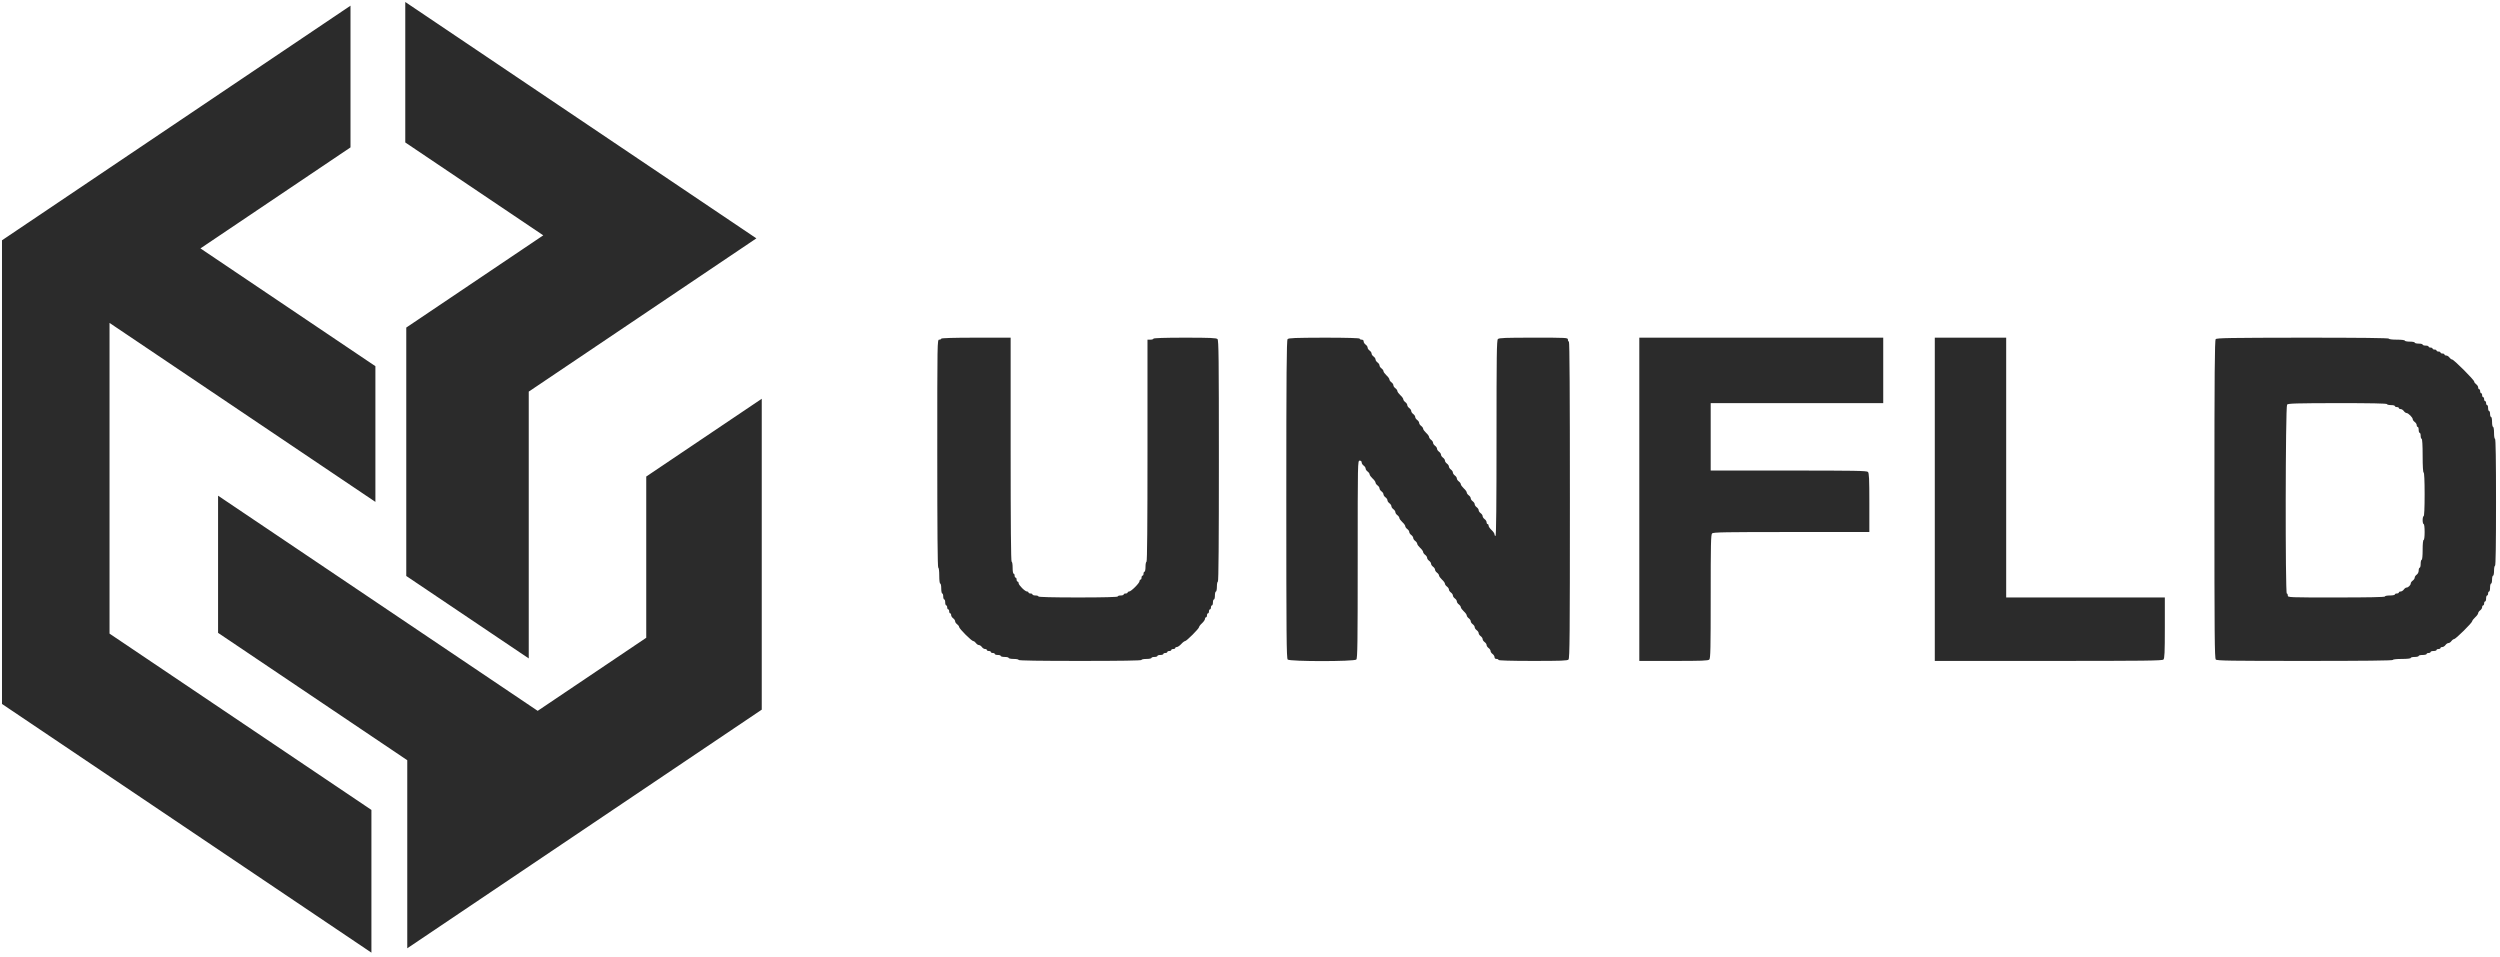
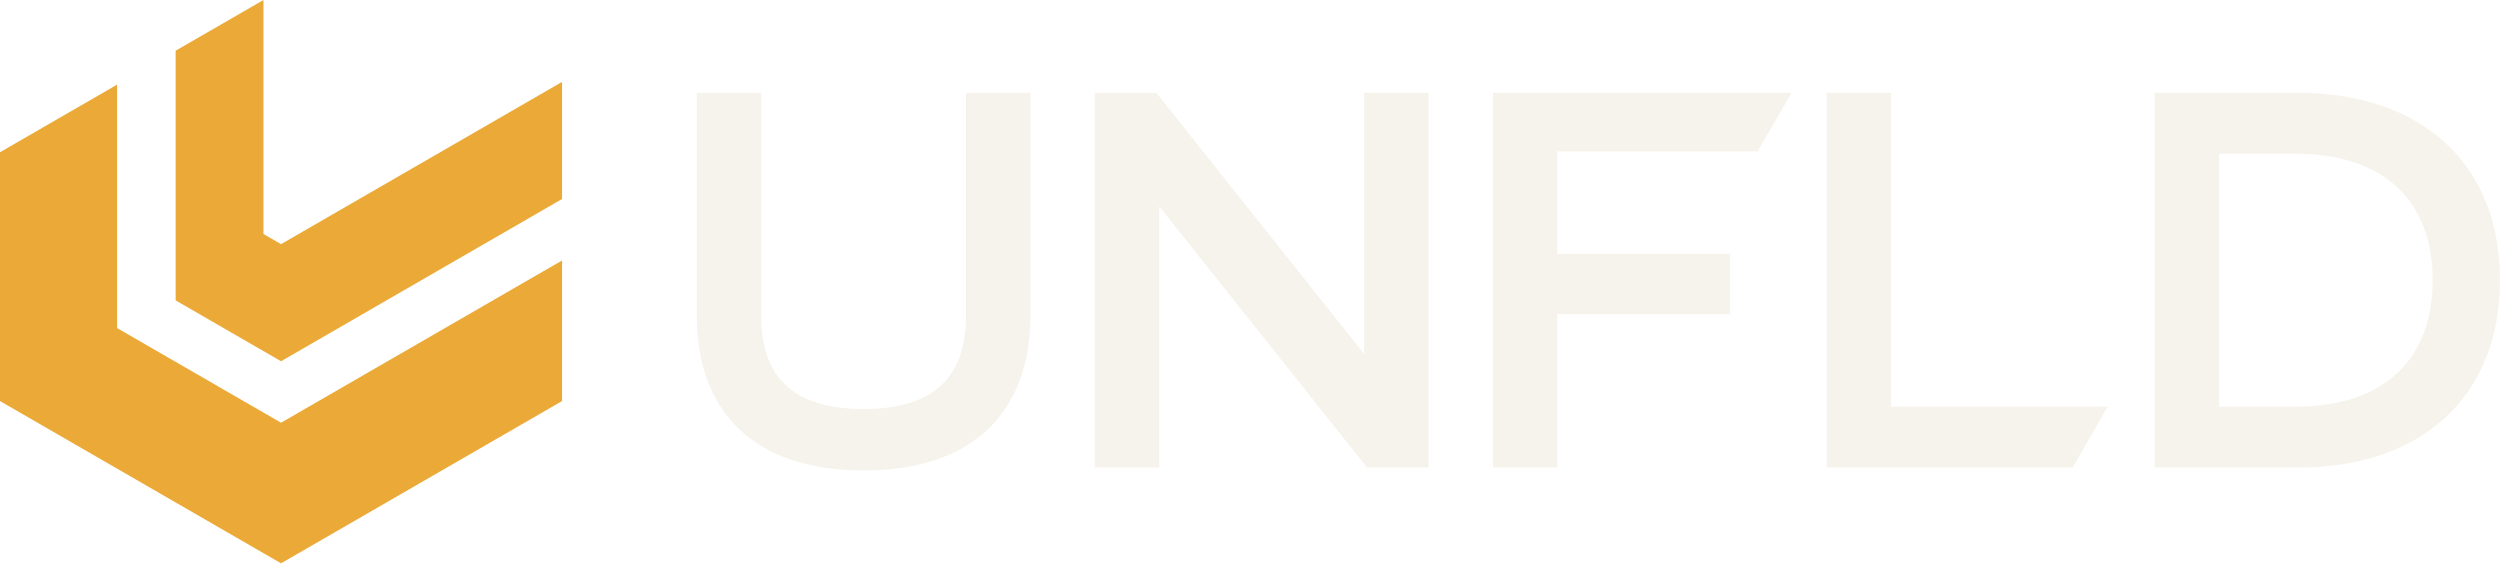
- <svg xmlns="http://www.w3.org/2000/svg" viewBox="0 0 1255.33 480.36" fill="#2b2b2b" role="img" aria-label="UNFLD">
-   <g transform="translate(1.00 1.00)">
-     <path d="M175.00 73.01L99.65 123.73L187.50 182.88L187.50 251.02L54.00 161.15L54.00 317.16L185.50 405.69L185.50 477.36L0.00 352.48L0.00 119.66L175.00 1.85ZM381.50 355.34L203.50 475.17L203.50 380.73L108.50 316.78L108.50 247.90L268.99 355.94L323.50 319.24L323.50 238.28L381.50 199.23ZM378.80 118.69L264.50 195.64L264.50 329.62L203.00 288.22L203.00 163.48L271.79 117.17L202.50 70.53L202.50 0.00Z" />
-     <g transform="translate(469.6345 168.5561) scale(0.497899) translate(-16 -16)">
-       <g transform="translate(0 360) scale(0.1 -0.1)">
-         <path d="M200 3430 c0 -5 -9 -10 -20 -10 -20 0 -20 -7 -20 -1150 0 -760 3 -1150 10 -1150 6 0 10 -33 10 -80 0 -47 4 -80 10 -80 6 0 10 -22 10 -50 0 -27 5 -50 10 -50 6 0 10 -13 10 -30 0 -16 5 -30 10 -30 6 0 10 -13 10 -30 0 -16 5 -30 10 -30 6 0 10 -9 10 -20 0 -11 5 -20 10 -20 6 0 10 -9 10 -20 0 -11 5 -20 10 -20 6 0 10 -8 10 -18 0 -10 9 -24 20 -32 11 -8 20 -21 20 -30 0 -9 9 -22 20 -30 11 -8 20 -20 20 -27 0 -17 126 -143 143 -143 7 0 19 -9 27 -20 8 -11 21 -20 30 -20 9 0 22 -9 30 -20 8 -11 22 -20 32 -20 10 0 18 -4 18 -10 0 -5 9 -10 20 -10 11 0 20 -4 20 -10 0 -5 9 -10 20 -10 11 0 20 -4 20 -10 0 -5 14 -10 30 -10 17 0 30 -4 30 -10 0 -5 18 -10 40 -10 22 0 40 -4 40 -10 0 -5 23 -10 50 -10 28 0 50 -4 50 -10 0 -7 213 -10 620 -10 407 0 620 3 620 10 0 6 23 10 50 10 28 0 50 5 50 10 0 6 14 10 30 10 17 0 30 5 30 10 0 6 14 10 30 10 17 0 30 5 30 10 0 6 9 10 20 10 11 0 20 5 20 10 0 6 9 10 20 10 11 0 20 5 20 10 0 6 9 10 20 10 11 0 20 5 20 10 0 6 7 10 16 10 9 0 29 14 44 30 15 17 33 30 39 30 15 0 141 126 141 141 0 6 13 24 30 39 16 15 30 35 30 44 0 9 5 16 10 16 6 0 10 9 10 20 0 11 5 20 10 20 6 0 10 9 10 20 0 11 5 20 10 20 6 0 10 9 10 20 0 11 5 20 10 20 6 0 10 14 10 30 0 17 5 30 10 30 6 0 10 18 10 40 0 22 5 40 10 40 6 0 10 23 10 50 0 28 5 50 10 50 7 0 10 412 10 1216 0 1040 -2 1217 -14 1230 -12 11 -70 14 -330 14 -204 0 -316 -4 -316 -10 0 -5 -13 -10 -30 -10 l-30 0 0 -1120 c0 -740 -3 -1120 -10 -1120 -5 0 -10 -22 -10 -50 0 -27 -4 -50 -10 -50 -5 0 -10 -9 -10 -20 0 -11 -4 -20 -10 -20 -5 0 -10 -9 -10 -20 0 -11 -4 -20 -10 -20 -5 0 -10 -7 -10 -15 0 -20 -85 -105 -105 -105 -8 0 -15 -4 -15 -10 0 -5 -9 -10 -20 -10 -11 0 -20 -4 -20 -10 0 -5 -13 -10 -30 -10 -16 0 -30 -4 -30 -10 0 -6 -140 -10 -400 -10 -260 0 -400 4 -400 10 0 6 -13 10 -30 10 -16 0 -30 5 -30 10 0 6 -9 10 -20 10 -11 0 -20 5 -20 10 0 6 -7 10 -15 10 -20 0 -85 65 -85 85 0 8 -4 15 -10 15 -5 0 -10 9 -10 20 0 11 -4 20 -10 20 -5 0 -10 9 -10 20 0 11 -4 20 -10 20 -6 0 -10 27 -10 60 0 33 -4 60 -10 60 -7 0 -10 383 -10 1130 l0 1130 -350 0 c-227 0 -350 -4 -350 -10z M3693 3425 c-10 -11 -13 -349 -13 -1615 0 -1375 2 -1603 14 -1616 21 -21 671 -21 692 0 12 12 14 161 14 1010 0 989 0 996 20 996 13 0 20 -7 20 -18 0 -10 9 -24 20 -32 11 -8 20 -21 20 -30 0 -9 9 -22 20 -30 11 -8 20 -21 20 -28 0 -8 14 -27 30 -42 17 -15 30 -34 30 -42 0 -7 9 -20 20 -28 11 -8 20 -21 20 -30 0 -9 9 -22 20 -30 11 -8 20 -21 20 -30 0 -9 9 -22 20 -30 11 -8 20 -21 20 -30 0 -9 9 -22 20 -30 11 -8 20 -21 20 -30 0 -9 9 -22 20 -30 11 -8 20 -21 20 -30 0 -9 9 -22 20 -30 11 -8 20 -21 20 -28 0 -8 14 -27 30 -42 17 -15 30 -34 30 -42 0 -7 9 -20 20 -28 11 -8 20 -21 20 -30 0 -9 9 -22 20 -30 11 -8 20 -21 20 -30 0 -9 9 -22 20 -30 11 -8 20 -21 20 -28 0 -8 14 -27 30 -42 17 -15 30 -34 30 -42 0 -7 9 -20 20 -28 11 -8 20 -21 20 -30 0 -9 9 -22 20 -30 11 -8 20 -21 20 -30 0 -9 9 -22 20 -30 11 -8 20 -21 20 -30 0 -9 9 -22 20 -30 11 -8 20 -21 20 -28 0 -8 14 -27 30 -42 17 -15 30 -34 30 -42 0 -7 9 -20 20 -28 11 -8 20 -21 20 -30 0 -9 9 -22 20 -30 11 -8 20 -21 20 -30 0 -9 9 -22 20 -30 11 -8 20 -21 20 -30 0 -9 9 -22 20 -30 11 -8 20 -21 20 -28 0 -8 14 -27 30 -42 17 -15 30 -34 30 -42 0 -7 9 -20 20 -28 11 -8 20 -21 20 -30 0 -9 9 -22 20 -30 11 -8 20 -21 20 -30 0 -9 9 -22 20 -30 11 -8 20 -21 20 -30 0 -9 9 -22 20 -30 11 -8 20 -21 20 -30 0 -9 9 -22 20 -30 11 -8 20 -21 20 -30 0 -9 9 -22 20 -30 11 -8 20 -21 20 -30 0 -9 9 -22 20 -30 11 -8 20 -22 20 -32 0 -11 7 -18 20 -18 11 0 20 -4 20 -10 0 -6 122 -10 346 -10 286 0 348 2 360 14 12 13 14 241 14 1610 0 1057 -3 1596 -10 1596 -5 0 -10 9 -10 20 0 20 -7 20 -346 20 -286 0 -348 -2 -360 -14 -12 -12 -14 -159 -14 -1000 0 -651 -3 -986 -10 -986 -5 0 -10 7 -10 16 0 9 -13 29 -30 44 -16 15 -30 35 -30 44 0 9 -4 16 -10 16 -5 0 -10 8 -10 18 0 10 -9 24 -20 32 -11 8 -20 21 -20 30 0 9 -9 22 -20 30 -11 8 -20 21 -20 30 0 9 -9 22 -20 30 -11 8 -20 21 -20 30 0 9 -9 22 -20 30 -11 8 -20 21 -20 30 0 9 -9 22 -20 30 -11 8 -20 21 -20 28 0 8 -13 27 -30 42 -16 15 -30 34 -30 42 0 7 -9 20 -20 28 -11 8 -20 21 -20 30 0 9 -9 22 -20 30 -11 8 -20 21 -20 30 0 9 -9 22 -20 30 -11 8 -20 21 -20 30 0 9 -9 22 -20 30 -11 8 -20 21 -20 30 0 9 -9 22 -20 30 -11 8 -20 21 -20 30 0 9 -9 22 -20 30 -11 8 -20 21 -20 30 0 9 -9 22 -20 30 -11 8 -20 21 -20 30 0 9 -9 22 -20 30 -11 8 -20 21 -20 28 0 8 -13 27 -30 42 -16 15 -30 34 -30 42 0 7 -9 20 -20 28 -11 8 -20 21 -20 30 0 9 -9 22 -20 30 -11 8 -20 21 -20 30 0 9 -9 22 -20 30 -11 8 -20 21 -20 30 0 9 -9 22 -20 30 -11 8 -20 21 -20 30 0 9 -9 22 -20 30 -11 8 -20 21 -20 28 0 8 -13 27 -30 42 -16 15 -30 34 -30 42 0 7 -9 20 -20 28 -11 8 -20 21 -20 30 0 9 -9 22 -20 30 -11 8 -20 21 -20 28 0 8 -13 27 -30 42 -16 15 -30 34 -30 42 0 7 -9 20 -20 28 -11 8 -20 21 -20 30 0 9 -9 22 -20 30 -11 8 -20 21 -20 30 0 9 -9 22 -20 30 -11 8 -20 21 -20 30 0 9 -9 22 -20 30 -11 8 -20 21 -20 30 0 9 -9 22 -20 30 -11 8 -20 22 -20 32 0 11 -7 18 -20 18 -11 0 -20 5 -20 10 0 6 -126 10 -357 10 -296 -1 -360 -3 -370 -15z M7240 1810 l0 -1630 346 0 c286 0 348 2 360 14 12 12 14 111 14 636 0 525 2 624 14 636 12 12 133 14 800 14 l786 0 0 296 c0 243 -3 298 -14 310 -12 12 -133 14 -800 14 l-786 0 0 340 0 340 870 0 870 0 0 330 0 330 -1230 0 -1230 0 0 -1630z M10220 1810 l0 -1630 1146 0 c979 0 1147 2 1160 14 11 12 14 69 14 320 l0 306 -800 0 -800 0 0 1310 0 1310 -360 0 -360 0 0 -1630z M13053 3425 c-10 -11 -13 -349 -13 -1615 0 -1375 2 -1603 14 -1616 12 -12 146 -14 900 -14 584 0 886 3 886 10 0 6 37 10 90 10 53 0 90 4 90 10 0 6 18 10 40 10 22 0 40 5 40 10 0 6 18 10 40 10 22 0 40 5 40 10 0 6 9 10 20 10 11 0 20 5 20 10 0 6 14 10 30 10 17 0 30 5 30 10 0 6 9 10 20 10 11 0 20 5 20 10 0 6 8 10 18 10 10 0 24 9 32 20 8 11 21 20 30 20 9 0 22 9 30 20 8 11 20 20 27 20 16 0 183 165 183 181 0 6 14 24 30 39 17 15 30 34 30 42 0 7 9 20 20 28 11 8 20 22 20 32 0 10 5 18 10 18 6 0 10 9 10 20 0 11 5 20 10 20 6 0 10 14 10 30 0 17 5 30 10 30 6 0 10 9 10 20 0 11 5 20 10 20 6 0 10 18 10 40 0 22 5 40 10 40 6 0 10 18 10 40 0 22 5 40 10 40 6 0 10 23 10 50 0 28 5 50 10 50 7 0 10 220 10 640 0 420 -3 640 -10 640 -6 0 -10 27 -10 60 0 33 -4 60 -10 60 -5 0 -10 23 -10 50 0 28 -4 50 -10 50 -5 0 -10 14 -10 30 0 17 -4 30 -10 30 -5 0 -10 14 -10 30 0 17 -4 30 -10 30 -5 0 -10 9 -10 20 0 11 -4 20 -10 20 -5 0 -10 9 -10 20 0 11 -4 20 -10 20 -5 0 -10 9 -10 20 0 11 -4 20 -10 20 -5 0 -10 9 -10 20 0 11 -4 20 -10 20 -5 0 -10 8 -10 18 0 10 -9 24 -20 32 -11 8 -20 20 -20 27 0 17 -206 223 -223 223 -7 0 -19 9 -27 20 -8 11 -22 20 -32 20 -10 0 -18 5 -18 10 0 6 -9 10 -20 10 -11 0 -20 5 -20 10 0 6 -9 10 -20 10 -11 0 -20 5 -20 10 0 6 -9 10 -20 10 -11 0 -20 5 -20 10 0 6 -9 10 -20 10 -11 0 -20 5 -20 10 0 6 -13 10 -30 10 -16 0 -30 5 -30 10 0 6 -18 10 -40 10 -22 0 -40 5 -40 10 0 6 -22 10 -50 10 -27 0 -50 5 -50 10 0 6 -33 10 -80 10 -47 0 -80 4 -80 10 0 7 -296 10 -867 10 -737 -1 -870 -3 -880 -15z m1727 -655 c0 -5 18 -10 40 -10 22 0 40 -4 40 -10 0 -5 9 -10 20 -10 11 0 20 -4 20 -10 0 -5 8 -10 18 -10 10 0 24 -9 32 -20 8 -11 20 -20 28 -20 17 0 62 -45 62 -62 0 -8 9 -20 20 -28 11 -8 20 -22 20 -32 0 -10 5 -18 10 -18 6 0 10 -13 10 -30 0 -16 5 -30 10 -30 6 0 10 -13 10 -30 0 -16 5 -30 10 -30 6 0 10 -63 10 -170 0 -107 4 -170 10 -170 6 0 10 -80 10 -220 0 -140 -4 -220 -10 -220 -5 0 -10 -18 -10 -40 0 -22 5 -40 10 -40 6 0 10 -33 10 -80 0 -47 -4 -80 -10 -80 -6 0 -10 -40 -10 -100 0 -60 -4 -100 -10 -100 -5 0 -10 -18 -10 -40 0 -22 -4 -40 -10 -40 -5 0 -10 -13 -10 -28 0 -16 -8 -34 -20 -42 -11 -8 -20 -21 -20 -30 0 -9 -9 -22 -20 -30 -11 -8 -20 -20 -20 -28 0 -17 -25 -42 -42 -42 -8 0 -20 -9 -28 -20 -8 -11 -22 -20 -32 -20 -10 0 -18 -4 -18 -10 0 -5 -9 -10 -20 -10 -11 0 -20 -4 -20 -10 0 -5 -22 -10 -50 -10 -27 0 -50 -4 -50 -10 0 -7 -170 -10 -490 -10 -483 0 -490 0 -490 20 0 11 -4 20 -10 20 -16 0 -14 1887 3 1905 10 12 93 14 510 15 325 0 497 -3 497 -10z" />
-       </g>
-     </g>
-   </g>
+ <svg xmlns="http://www.w3.org/2000/svg" width="427" height="96.213" viewBox="0 0 427 96.213" role="img" aria-labelledby="title">
+   <path id="Dobra-exterior" transform="translate(0 0) scale(1)" d="M0,26 L20,14.453 L20,56.034 L48,72.2 L96,44.487 L96,68.5 L48,96.213 L0,68.5 Z" fill="#EBA937" fill-rule="evenodd" />
+   <path id="Dobra-interior" transform="translate(0 0) scale(1)" d="M30,8.66 L45,0 L45,39.968 L48,41.7 L96,13.987 L96,33.987 L48,61.7 L30,51.308 Z" fill="#EBA937" fill-rule="evenodd" />
+   <path id="Letra-U" transform="translate(119 15.85641) scale(1)" d="M0 0 H11 V38 C11 48.5 16.4 54 28.5 54 C40.6 54 46 48.5 46 38 V0 H57 V38 C57 54.5 47.2 64.5 28.5 64.5 C9.8 64.5 0 54.5 0 38 Z" fill="#F5F3EB" fill-rule="evenodd" />
+   <path id="Letra-N" transform="translate(187 15.85641) scale(1)" d="M0 64 V0 H10.5 L46 44.6 V0 H57 V64 H46.5 L11 19.4 V64 Z" fill="#F5F3EB" fill-rule="evenodd" />
+   <path id="Letra-F" transform="translate(255 15.85641) scale(1)" d="M0 0 H51 L45.2 10 H11 V27.5 H40.5 V37.8 H11 V64 H0 Z" fill="#F5F3EB" fill-rule="evenodd" />
+   <path id="Letra-L" transform="translate(312 15.85641) scale(1)" d="M0 0 H11 V53.6 H48 L42 64 H0 Z" fill="#F5F3EB" fill-rule="evenodd" />
+   <path id="Letra-D" transform="translate(368 15.85641) scale(1)" d="M0 0 H11 V64 H0 Z M11 0 H24.5 C45.7 0 59 12.2 59 32 C59 51.8 45.7 64 24.5 64 H11 V53.6 H24.1 C39.2 53.6 47.5 45.5 47.5 32 C47.5 18.5 39.2 10.4 24.1 10.4 H11 Z" fill="#F5F3EB" fill-rule="evenodd" />
</svg>
